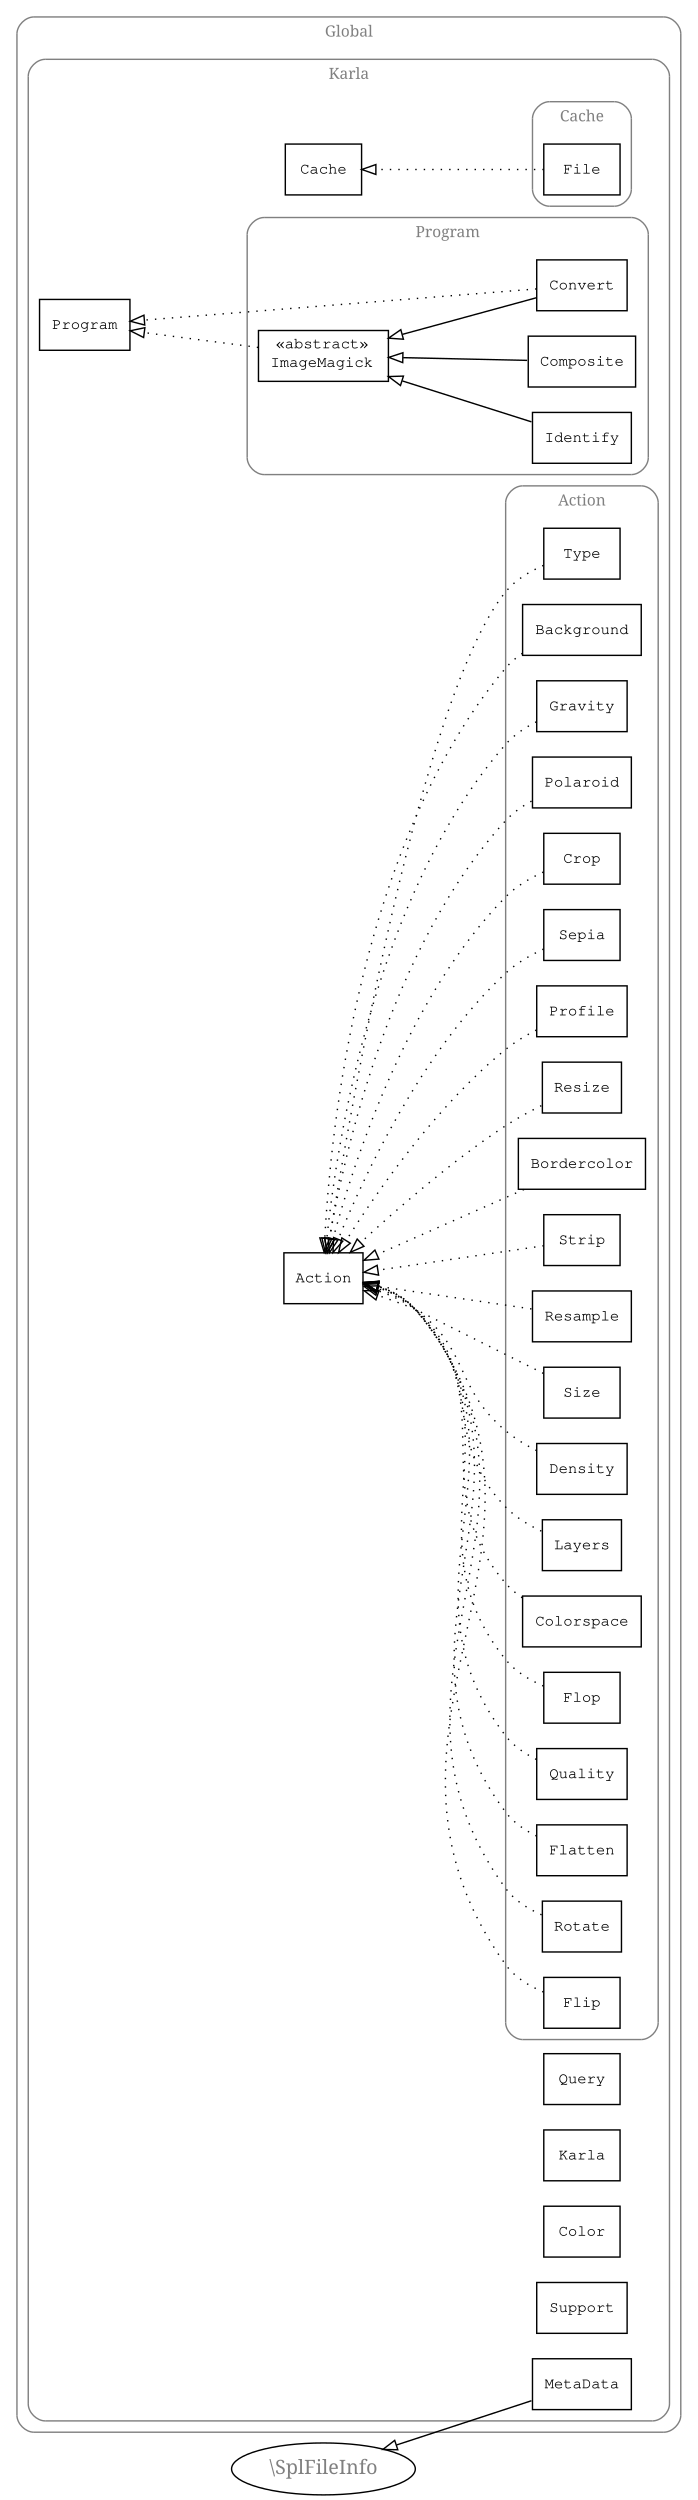
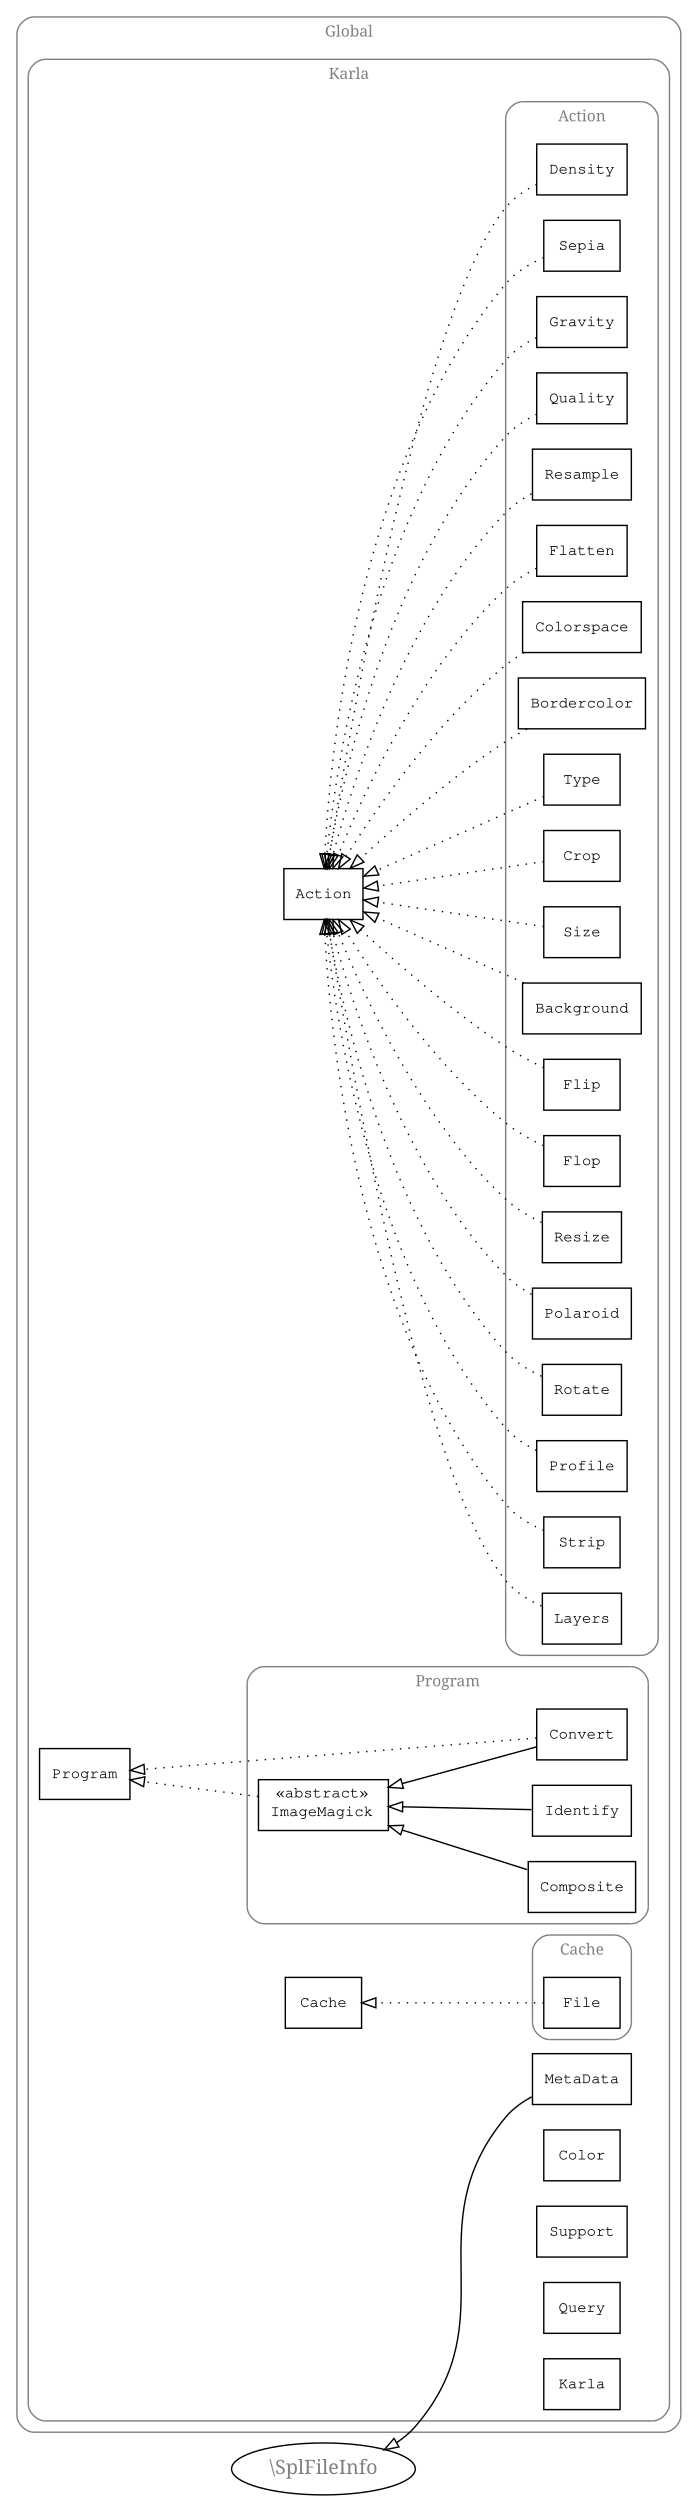
<svg xmlns="http://www.w3.org/2000/svg" width="494pt" height="1770pt" viewBox="0.00 0.00 494.00 1770.00">
  <g id="graph1" class="graph" transform="scale(1 1) rotate(0) translate(4 1766)">
    <polygon fill="white" stroke="white" points="-4,5 -4,-1766 491,-1766 491,5 -4,5" />
    <g id="graph2" class="cluster">
      <polyline fill="none" stroke="gray" points="20,-44 466,-44 " />
      <path fill="none" stroke="gray" d="M466,-44C472,-44 478,-50 478,-56" />
      <polyline fill="none" stroke="gray" points="478,-56 478,-1742 " />
      <path fill="none" stroke="gray" d="M478,-1742C478,-1748 472,-1754 466,-1754" />
      <polyline fill="none" stroke="gray" points="466,-1754 20,-1754 " />
      <path fill="none" stroke="gray" d="M20,-1754C14,-1754 8,-1748 8,-1742" />
      <polyline fill="none" stroke="gray" points="8,-1742 8,-56 " />
      <path fill="none" stroke="gray" d="M8,-56C8,-50 14,-44 20,-44" />
      <text text-anchor="middle" x="243" y="-1740.1" font-family="Times Roman,serif" font-size="11.00" fill="gray">Global</text>
    </g>
    <g id="graph3" class="cluster">
      <polyline fill="none" stroke="gray" points="28,-52 458,-52 " />
      <path fill="none" stroke="gray" d="M458,-52C464,-52 470,-58 470,-64" />
      <polyline fill="none" stroke="gray" points="470,-64 470,-1712 " />
      <path fill="none" stroke="gray" d="M470,-1712C470,-1718 464,-1724 458,-1724" />
      <polyline fill="none" stroke="gray" points="458,-1724 28,-1724 " />
      <path fill="none" stroke="gray" d="M28,-1724C22,-1724 16,-1718 16,-1712" />
      <polyline fill="none" stroke="gray" points="16,-1712 16,-64 " />
      <path fill="none" stroke="gray" d="M16,-64C16,-58 22,-52 28,-52" />
      <text text-anchor="middle" x="243" y="-1710.1" font-family="Times Roman,serif" font-size="11.00" fill="gray">Karla</text>
    </g>
    <g id="graph4" class="cluster">
-       <polyline fill="none" stroke="gray" points="385,-1620 431,-1620 " />
-       <path fill="none" stroke="gray" d="M431,-1620C437,-1620 443,-1626 443,-1632" />
-       <polyline fill="none" stroke="gray" points="443,-1632 443,-1682 " />
-       <path fill="none" stroke="gray" d="M443,-1682C443,-1688 437,-1694 431,-1694" />
-       <polyline fill="none" stroke="gray" points="431,-1694 385,-1694 " />
-       <path fill="none" stroke="gray" d="M385,-1694C379,-1694 373,-1688 373,-1682" />
-       <polyline fill="none" stroke="gray" points="373,-1682 373,-1632 " />
-       <path fill="none" stroke="gray" d="M373,-1632C373,-1626 379,-1620 385,-1620" />
-       <text text-anchor="middle" x="408" y="-1680.1" font-family="Times Roman,serif" font-size="11.00" fill="gray">Cache</text>
+       <polyline fill="none" stroke="gray" points="366,-594 450,-594 " />
+       <path fill="none" stroke="gray" d="M450,-594C456,-594 462,-600 462,-606" />
+       <polyline fill="none" stroke="gray" points="462,-606 462,-1682 " />
+       <path fill="none" stroke="gray" d="M462,-1682C462,-1688 456,-1694 450,-1694" />
+       <polyline fill="none" stroke="gray" points="450,-1694 366,-1694 " />
+       <path fill="none" stroke="gray" d="M366,-1694C360,-1694 354,-1688 354,-1682" />
+       <polyline fill="none" stroke="gray" points="354,-1682 354,-606 " />
+       <path fill="none" stroke="gray" d="M354,-606C354,-600 360,-594 366,-594" />
+       <text text-anchor="middle" x="408" y="-1680.1" font-family="Times Roman,serif" font-size="11.00" fill="gray">Action</text>
    </g>
    <g id="graph5" class="cluster">
-       <polyline fill="none" stroke="gray" points="183,-1430 443,-1430 " />
-       <path fill="none" stroke="gray" d="M443,-1430C449,-1430 455,-1436 455,-1442" />
-       <polyline fill="none" stroke="gray" points="455,-1442 455,-1600 " />
-       <path fill="none" stroke="gray" d="M455,-1600C455,-1606 449,-1612 443,-1612" />
-       <polyline fill="none" stroke="gray" points="443,-1612 183,-1612 " />
-       <path fill="none" stroke="gray" d="M183,-1612C177,-1612 171,-1606 171,-1600" />
-       <polyline fill="none" stroke="gray" points="171,-1600 171,-1442 " />
-       <path fill="none" stroke="gray" d="M171,-1442C171,-1436 177,-1430 183,-1430" />
-       <text text-anchor="middle" x="313" y="-1598.1" font-family="Times Roman,serif" font-size="11.00" fill="gray">Program</text>
+       <polyline fill="none" stroke="gray" points="183,-404 443,-404 " />
+       <path fill="none" stroke="gray" d="M443,-404C449,-404 455,-410 455,-416" />
+       <polyline fill="none" stroke="gray" points="455,-416 455,-574 " />
+       <path fill="none" stroke="gray" d="M455,-574C455,-580 449,-586 443,-586" />
+       <polyline fill="none" stroke="gray" points="443,-586 183,-586 " />
+       <path fill="none" stroke="gray" d="M183,-586C177,-586 171,-580 171,-574" />
+       <polyline fill="none" stroke="gray" points="171,-574 171,-416 " />
+       <path fill="none" stroke="gray" d="M171,-416C171,-410 177,-404 183,-404" />
+       <text text-anchor="middle" x="313" y="-572.1" font-family="Times Roman,serif" font-size="11.00" fill="gray">Program</text>
    </g>
    <g id="graph6" class="cluster">
-       <polyline fill="none" stroke="gray" points="366,-322 450,-322 " />
-       <path fill="none" stroke="gray" d="M450,-322C456,-322 462,-328 462,-334" />
-       <polyline fill="none" stroke="gray" points="462,-334 462,-1410 " />
-       <path fill="none" stroke="gray" d="M462,-1410C462,-1416 456,-1422 450,-1422" />
-       <polyline fill="none" stroke="gray" points="450,-1422 366,-1422 " />
-       <path fill="none" stroke="gray" d="M366,-1422C360,-1422 354,-1416 354,-1410" />
-       <polyline fill="none" stroke="gray" points="354,-1410 354,-334 " />
-       <path fill="none" stroke="gray" d="M354,-334C354,-328 360,-322 366,-322" />
-       <text text-anchor="middle" x="408" y="-1408.1" font-family="Times Roman,serif" font-size="11.00" fill="gray">Action</text>
+       <polyline fill="none" stroke="gray" points="385,-322 431,-322 " />
+       <path fill="none" stroke="gray" d="M431,-322C437,-322 443,-328 443,-334" />
+       <polyline fill="none" stroke="gray" points="443,-334 443,-384 " />
+       <path fill="none" stroke="gray" d="M443,-384C443,-390 437,-396 431,-396" />
+       <polyline fill="none" stroke="gray" points="431,-396 385,-396 " />
+       <path fill="none" stroke="gray" d="M385,-396C379,-396 373,-390 373,-384" />
+       <polyline fill="none" stroke="gray" points="373,-384 373,-334 " />
+       <path fill="none" stroke="gray" d="M373,-334C373,-328 379,-322 385,-322" />
+       <text text-anchor="middle" x="408" y="-382.1" font-family="Times Roman,serif" font-size="11.00" fill="gray">Cache</text>
    </g>
    <g id="node4" class="node">
-       <polygon fill="none" stroke="black" points="435,-1664 381,-1664 381,-1628 435,-1628 435,-1664" />
-       <text text-anchor="middle" x="408" y="-1643.1" font-family="Courier,monospace" font-size="11.00">File</text>
+       <polygon fill="none" stroke="black" points="440,-1664 376,-1664 376,-1628 440,-1628 440,-1664" />
+       <text text-anchor="middle" x="408" y="-1643.1" font-family="Courier,monospace" font-size="11.00">Density</text>
+     </g>
+     <g id="node37" class="node">
+       <polygon fill="none" stroke="black" points="253,-1151 197,-1151 197,-1115 253,-1115 253,-1151" />
+       <text text-anchor="middle" x="225" y="-1130.1" font-family="Courier,monospace" font-size="11.00">Action</text>
+     </g>
+     <g id="edge9" class="edge">
+       <path fill="none" stroke="black" stroke-dasharray="1,5" d="M375.998,-1635.48C367.838,-1631.46 359.757,-1626.07 354,-1619 294.821,-1546.31 244.153,-1253.58 229.36,-1161.13" />
+       <polygon fill="none" stroke="black" points="232.795,-1160.45 227.773,-1151.12 225.881,-1161.54 232.795,-1160.45" />
+     </g>
+     <g id="node5" class="node">
+       <polygon fill="none" stroke="black" points="435,-1610 381,-1610 381,-1574 435,-1574 435,-1610" />
+       <text text-anchor="middle" x="408" y="-1589.1" font-family="Courier,monospace" font-size="11.00">Sepia</text>
+     </g>
+     <g id="edge11" class="edge">
+       <path fill="none" stroke="black" stroke-dasharray="1,5" d="M380.911,-1583.58C371.238,-1579.37 361.011,-1573.35 354,-1565 250.113,-1441.33 229.889,-1236.34 225.952,-1161.49" />
+       <polygon fill="none" stroke="black" points="229.444,-1161.24 225.481,-1151.41 222.452,-1161.57 229.444,-1161.24" />
+     </g>
+     <g id="node6" class="node">
+       <polygon fill="none" stroke="black" points="440,-1556 376,-1556 376,-1520 440,-1520 440,-1556" />
+       <text text-anchor="middle" x="408" y="-1535.1" font-family="Courier,monospace" font-size="11.00">Gravity</text>
+     </g>
+     <g id="edge13" class="edge">
+       <path fill="none" stroke="black" stroke-dasharray="1,5" d="M375.752,-1526.93C367.784,-1522.94 359.861,-1517.71 354,-1511 261.333,-1404.92 234.505,-1229.19 227.376,-1161.13" />
+       <polygon fill="none" stroke="black" points="230.858,-1160.77 226.394,-1151.16 223.891,-1161.46 230.858,-1160.77" />
+     </g>
+     <g id="node7" class="node">
+       <polygon fill="none" stroke="black" points="440,-1502 376,-1502 376,-1466 440,-1466 440,-1502" />
+       <text text-anchor="middle" x="408" y="-1481.1" font-family="Courier,monospace" font-size="11.00">Quality</text>
+     </g>
+     <g id="edge15" class="edge">
+       <path fill="none" stroke="black" stroke-dasharray="1,5" d="M375.974,-1472.74C368.005,-1468.74 360.027,-1463.56 354,-1457 272.663,-1368.46 239.892,-1222.33 229.283,-1161.23" />
+       <polygon fill="none" stroke="black" points="232.703,-1160.46 227.606,-1151.17 225.798,-1161.61 232.703,-1160.46" />
+     </g>
+     <g id="node8" class="node">
+       <polygon fill="none" stroke="black" points="443,-1448 373,-1448 373,-1412 443,-1412 443,-1448" />
+       <text text-anchor="middle" x="408" y="-1427.1" font-family="Courier,monospace" font-size="11.00">Resample</text>
+     </g>
+     <g id="edge17" class="edge">
+       <path fill="none" stroke="black" stroke-dasharray="1,5" d="M372.327,-1416.4C365.691,-1412.75 359.215,-1408.31 354,-1403 283.696,-1331.42 246.05,-1214.18 231.8,-1160.91" />
+       <polygon fill="none" stroke="black" points="235.163,-1159.94 229.259,-1151.14 228.389,-1161.7 235.163,-1159.94" />
+     </g>
+     <g id="node9" class="node">
+       <polygon fill="none" stroke="black" points="440,-1394 376,-1394 376,-1358 440,-1358 440,-1394" />
+       <text text-anchor="middle" x="408" y="-1373.1" font-family="Courier,monospace" font-size="11.00">Flatten</text>
+     </g>
+     <g id="edge19" class="edge">
+       <path fill="none" stroke="black" stroke-dasharray="1,5" d="M375.804,-1363.64C368.105,-1359.72 360.3,-1354.85 354,-1349 294.616,-1293.9 253.567,-1205.26 235.457,-1160.6" />
+       <polygon fill="none" stroke="black" points="238.689,-1159.26 231.743,-1151.26 232.184,-1161.84 238.689,-1159.26" />
+     </g>
+     <g id="node10" class="node">
+       <polygon fill="none" stroke="black" points="450,-1340 366,-1340 366,-1304 450,-1304 450,-1340" />
+       <text text-anchor="middle" x="408" y="-1319.1" font-family="Courier,monospace" font-size="11.00">Colorspace</text>
+     </g>
+     <g id="edge21" class="edge">
+       <path fill="none" stroke="black" stroke-dasharray="1,5" d="M367.005,-1303.93C362.432,-1301.22 357.99,-1298.23 354,-1295 305.28,-1255.52 263.068,-1194.64 241.11,-1159.85" />
+       <polygon fill="none" stroke="black" points="243.972,-1157.82 235.719,-1151.18 238.028,-1161.52 243.972,-1157.82" />
+     </g>
+     <g id="node11" class="node">
+       <polygon fill="none" stroke="black" points="453,-1286 363,-1286 363,-1250 453,-1250 453,-1286" />
+       <text text-anchor="middle" x="408" y="-1265.1" font-family="Courier,monospace" font-size="11.00">Bordercolor</text>
+     </g>
+     <g id="edge23" class="edge">
+       <path fill="none" stroke="black" stroke-dasharray="1,5" d="M369.036,-1249.89C363.873,-1247.1 358.733,-1244.1 354,-1241 315.925,-1216.04 276.391,-1181.43 251.291,-1158.18" />
+       <polygon fill="none" stroke="black" points="253.679,-1155.62 243.982,-1151.36 248.9,-1160.74 253.679,-1155.62" />
+     </g>
+     <g id="node12" class="node">
+       <polygon fill="none" stroke="black" points="435,-1232 381,-1232 381,-1196 435,-1196 435,-1232" />
+       <text text-anchor="middle" x="408" y="-1211.1" font-family="Courier,monospace" font-size="11.00">Type</text>
+     </g>
+     <g id="edge25" class="edge">
+       <path fill="none" stroke="black" stroke-dasharray="1,5" d="M380.998,-1202.05C349.826,-1188.25 298.336,-1165.46 263.099,-1149.86" />
+       <polygon fill="none" stroke="black" points="264.183,-1146.52 253.622,-1145.67 261.35,-1152.92 264.183,-1146.52" />
+     </g>
+     <g id="node13" class="node">
+       <polygon fill="none" stroke="black" points="435,-1178 381,-1178 381,-1142 435,-1142 435,-1178" />
+       <text text-anchor="middle" x="408" y="-1157.1" font-family="Courier,monospace" font-size="11.00">Crop</text>
+     </g>
+     <g id="edge27" class="edge">
+       <path fill="none" stroke="black" stroke-dasharray="1,5" d="M380.998,-1156.02C349.96,-1151.44 298.775,-1143.88 263.552,-1138.69" />
+       <polygon fill="none" stroke="black" points="264.026,-1135.22 253.622,-1137.22 263.004,-1142.15 264.026,-1135.22" />
+     </g>
+     <g id="node14" class="node">
+       <polygon fill="none" stroke="black" points="435,-1124 381,-1124 381,-1088 435,-1088 435,-1124" />
+       <text text-anchor="middle" x="408" y="-1103.1" font-family="Courier,monospace" font-size="11.00">Size</text>
+     </g>
+     <g id="edge29" class="edge">
+       <path fill="none" stroke="black" stroke-dasharray="1,5" d="M380.998,-1109.98C349.96,-1114.56 298.775,-1122.12 263.552,-1127.31" />
+       <polygon fill="none" stroke="black" points="263.004,-1123.85 253.622,-1128.78 264.026,-1130.78 263.004,-1123.85" />
+     </g>
+     <g id="node15" class="node">
+       <polygon fill="none" stroke="black" points="450,-1070 366,-1070 366,-1034 450,-1034 450,-1070" />
+       <text text-anchor="middle" x="408" y="-1049.1" font-family="Courier,monospace" font-size="11.00">Background</text>
+     </g>
+     <g id="edge31" class="edge">
+       <path fill="none" stroke="black" stroke-dasharray="1,5" d="M366.931,-1070.18C335.837,-1083.94 293.444,-1102.71 263.101,-1116.14" />
+       <polygon fill="none" stroke="black" points="261.431,-1113.05 253.703,-1120.3 264.264,-1119.45 261.431,-1113.05" />
+     </g>
+     <g id="node16" class="node">
+       <polygon fill="none" stroke="black" points="435,-1016 381,-1016 381,-980 435,-980 435,-1016" />
+       <text text-anchor="middle" x="408" y="-995.1" font-family="Courier,monospace" font-size="11.00">Flip</text>
+     </g>
+     <g id="edge33" class="edge">
+       <path fill="none" stroke="black" stroke-dasharray="1,5" d="M380.947,-1009.99C372.112,-1014.31 362.415,-1019.48 354,-1025 315.925,-1049.96 276.391,-1084.57 251.291,-1107.82" />
+       <polygon fill="none" stroke="black" points="248.9,-1105.26 243.982,-1114.64 253.679,-1110.38 248.9,-1105.26" />
+     </g>
+     <g id="node17" class="node">
+       <polygon fill="none" stroke="black" points="435,-962 381,-962 381,-926 435,-926 435,-962" />
+       <text text-anchor="middle" x="408" y="-941.1" font-family="Courier,monospace" font-size="11.00">Flop</text>
+     </g>
+     <g id="edge35" class="edge">
+       <path fill="none" stroke="black" stroke-dasharray="1,5" d="M380.802,-954.769C371.765,-959.061 361.981,-964.533 354,-971 305.28,-1010.48 263.068,-1071.36 241.11,-1106.15" />
+       <polygon fill="none" stroke="black" points="238.028,-1104.48 235.719,-1114.82 243.972,-1108.18 238.028,-1104.48" />
+     </g>
+     <g id="node18" class="node">
+       <polygon fill="none" stroke="black" points="436,-908 380,-908 380,-872 436,-872 436,-908" />
+       <text text-anchor="middle" x="408" y="-887.1" font-family="Courier,monospace" font-size="11.00">Resize</text>
+     </g>
+     <g id="edge37" class="edge">
+       <path fill="none" stroke="black" stroke-dasharray="1,5" d="M379.451,-900.568C370.617,-904.763 361.299,-910.227 354,-917 294.616,-972.104 253.567,-1060.74 235.457,-1105.4" />
+       <polygon fill="none" stroke="black" points="232.184,-1104.16 231.743,-1114.74 238.689,-1106.74 232.184,-1104.16" />
+     </g>
+     <g id="node19" class="node">
+       <polygon fill="none" stroke="black" points="443,-854 373,-854 373,-818 443,-818 443,-854" />
+       <text text-anchor="middle" x="408" y="-833.1" font-family="Courier,monospace" font-size="11.00">Polaroid</text>
+     </g>
+     <g id="edge39" class="edge">
+       <path fill="none" stroke="black" stroke-dasharray="1,5" d="M372.327,-849.604C365.691,-853.25 359.215,-857.691 354,-863 283.696,-934.577 246.05,-1051.82 231.8,-1105.09" />
+       <polygon fill="none" stroke="black" points="228.389,-1104.3 229.259,-1114.86 235.163,-1106.06 228.389,-1104.3" />
+     </g>
+     <g id="node20" class="node">
+       <polygon fill="none" stroke="black" points="436,-800 380,-800 380,-764 436,-764 436,-800" />
+       <text text-anchor="middle" x="408" y="-779.1" font-family="Courier,monospace" font-size="11.00">Rotate</text>
+     </g>
+     <g id="edge41" class="edge">
+       <path fill="none" stroke="black" stroke-dasharray="1,5" d="M379.343,-791.644C370.297,-795.823 360.878,-801.513 354,-809 272.663,-897.538 239.892,-1043.67 229.283,-1104.77" />
+       <polygon fill="none" stroke="black" points="225.798,-1104.39 227.606,-1114.83 232.703,-1105.54 225.798,-1104.39" />
+     </g>
+     <g id="node21" class="node">
+       <polygon fill="none" stroke="black" points="440,-746 376,-746 376,-710 440,-710 440,-746" />
+       <text text-anchor="middle" x="408" y="-725.1" font-family="Courier,monospace" font-size="11.00">Profile</text>
+     </g>
+     <g id="edge43" class="edge">
+       <path fill="none" stroke="black" stroke-dasharray="1,5" d="M375.752,-739.066C367.784,-743.06 359.861,-748.29 354,-755 261.333,-861.08 234.505,-1036.81 227.376,-1104.87" />
+       <polygon fill="none" stroke="black" points="223.891,-1104.54 226.394,-1114.84 230.858,-1105.23 223.891,-1104.54" />
+     </g>
+     <g id="node22" class="node">
+       <polygon fill="none" stroke="black" points="435,-692 381,-692 381,-656 435,-656 435,-692" />
+       <text text-anchor="middle" x="408" y="-671.1" font-family="Courier,monospace" font-size="11.00">Strip</text>
+     </g>
+     <g id="edge45" class="edge">
+       <path fill="none" stroke="black" stroke-dasharray="1,5" d="M380.911,-682.425C371.238,-686.632 361.011,-692.653 354,-701 250.113,-824.673 229.889,-1029.66 225.952,-1104.51" />
+       <polygon fill="none" stroke="black" points="222.452,-1104.43 225.481,-1114.59 229.444,-1104.76 222.452,-1104.43" />
+     </g>
+     <g id="node23" class="node">
+       <polygon fill="none" stroke="black" points="436,-638 380,-638 380,-602 436,-602 436,-638" />
+       <text text-anchor="middle" x="408" y="-617.1" font-family="Courier,monospace" font-size="11.00">Layers</text>
+     </g>
+     <g id="edge47" class="edge">
+       <path fill="none" stroke="black" stroke-dasharray="1,5" d="M379.373,-628.93C370.111,-633.092 360.551,-638.953 354,-647 294.821,-719.69 244.153,-1012.42 229.36,-1104.87" />
+       <polygon fill="none" stroke="black" points="225.881,-1104.46 227.773,-1114.88 232.795,-1105.55 225.881,-1104.46" />
+     </g>
+     <g id="node25" class="node">
+       <polygon fill="none" stroke="black" points="443,-502 373,-502 373,-466 443,-466 443,-502" />
+       <text text-anchor="middle" x="408" y="-481.1" font-family="Courier,monospace" font-size="11.00">Identify</text>
+     </g>
+     <g id="node28" class="node">
+       <polygon fill="none" stroke="black" points="271,-506 179,-506 179,-470 271,-470 271,-506" />
+       <text text-anchor="start" x="191" y="-493.433" font-family="Courier,monospace" font-size="11.00">«abstract»</text>
+       <text text-anchor="start" x="187.5" y="-480.233" font-family="Courier,monospace" font-size="11.00">ImageMagick</text>
+     </g>
+     <g id="edge49" class="edge">
+       <path fill="none" stroke="black" d="M372.281,-484.781C346.415,-485.346 310.93,-486.122 281.273,-486.77" />
+       <polygon fill="none" stroke="black" points="280.972,-483.276 271.051,-486.993 281.125,-490.274 280.972,-483.276" />
+     </g>
+     <g id="node26" class="node">
+       <polygon fill="none" stroke="black" points="446,-448 370,-448 370,-412 446,-412 446,-448" />
+       <text text-anchor="middle" x="408" y="-427.1" font-family="Courier,monospace" font-size="11.00">Composite</text>
+     </g>
+     <g id="edge51" class="edge">
+       <path fill="none" stroke="black" d="M369.19,-442.3C343.569,-450.421 309.585,-461.191 281.046,-470.237" />
+       <polygon fill="none" stroke="black" points="279.676,-466.999 271.201,-473.357 281.791,-473.672 279.676,-466.999" />
+     </g>
+     <g id="node27" class="node">
+       <polygon fill="none" stroke="black" points="440,-556 376,-556 376,-520 440,-520 440,-556" />
+       <text text-anchor="middle" x="408" y="-535.1" font-family="Courier,monospace" font-size="11.00">Convert</text>
+     </g>
+     <g id="edge53" class="edge">
+       <path fill="none" stroke="black" d="M375.705,-529.176C349.502,-522.017 311.948,-511.756 280.884,-503.269" />
+       <polygon fill="none" stroke="black" points="281.617,-499.841 271.048,-500.582 279.772,-506.594 281.617,-499.841" />
    </g>
    <g id="node38" class="node">
-       <polygon fill="none" stroke="black" points="252,-1664 198,-1664 198,-1628 252,-1628 252,-1664" />
-       <text text-anchor="middle" x="225" y="-1643.1" font-family="Courier,monospace" font-size="11.00">Cache</text>
-     </g>
-     <g id="edge7" class="edge">
-       <path fill="none" stroke="black" stroke-dasharray="1,5" d="M380.998,-1646C349.642,-1646 297.727,-1646 262.477,-1646" />
-       <polygon fill="none" stroke="black" points="262.113,-1642.5 252.113,-1646 262.113,-1649.5 262.113,-1642.5" />
-     </g>
-     <g id="node6" class="node">
-       <polygon fill="none" stroke="black" points="446,-1528 370,-1528 370,-1492 446,-1492 446,-1528" />
-       <text text-anchor="middle" x="408" y="-1507.1" font-family="Courier,monospace" font-size="11.00">Composite</text>
-     </g>
-     <g id="node9" class="node">
-       <polygon fill="none" stroke="black" points="271,-1532 179,-1532 179,-1496 271,-1496 271,-1532" />
-       <text text-anchor="start" x="191" y="-1519.43" font-family="Courier,monospace" font-size="11.00">«abstract»</text>
-       <text text-anchor="start" x="187.5" y="-1506.23" font-family="Courier,monospace" font-size="11.00">ImageMagick</text>
-     </g>
-     <g id="edge9" class="edge">
-       <path fill="none" stroke="black" d="M369.19,-1510.85C343.681,-1511.41 309.882,-1512.14 281.42,-1512.77" />
-       <polygon fill="none" stroke="black" points="281.122,-1509.27 271.201,-1512.99 281.275,-1516.27 281.122,-1509.27" />
-     </g>
-     <g id="node7" class="node">
-       <polygon fill="none" stroke="black" points="440,-1582 376,-1582 376,-1546 440,-1546 440,-1582" />
-       <text text-anchor="middle" x="408" y="-1561.1" font-family="Courier,monospace" font-size="11.00">Convert</text>
-     </g>
-     <g id="edge11" class="edge">
-       <path fill="none" stroke="black" d="M375.705,-1555.18C349.502,-1548.02 311.948,-1537.76 280.884,-1529.27" />
-       <polygon fill="none" stroke="black" points="281.617,-1525.84 271.048,-1526.58 279.772,-1532.59 281.617,-1525.84" />
-     </g>
-     <g id="node36" class="node">
-       <polygon fill="none" stroke="black" points="88,-1554 24,-1554 24,-1518 88,-1518 88,-1554" />
-       <text text-anchor="middle" x="56" y="-1533.1" font-family="Courier,monospace" font-size="11.00">Program</text>
-     </g>
-     <g id="edge13" class="edge">
-       <path fill="none" stroke="black" stroke-dasharray="1,5" d="M375.829,-1561.44C312.014,-1556.36 169.436,-1545.02 98.198,-1539.36" />
-       <polygon fill="none" stroke="black" points="98.469,-1535.87 88.223,-1538.56 97.914,-1542.85 98.469,-1535.87" />
-     </g>
-     <g id="node8" class="node">
-       <polygon fill="none" stroke="black" points="443,-1474 373,-1474 373,-1438 443,-1438 443,-1474" />
-       <text text-anchor="middle" x="408" y="-1453.1" font-family="Courier,monospace" font-size="11.00">Identify</text>
-     </g>
-     <g id="edge15" class="edge">
-       <path fill="none" stroke="black" d="M372.281,-1467.32C346.302,-1475.55 310.62,-1486.86 280.885,-1496.29" />
-       <polygon fill="none" stroke="black" points="279.526,-1493.05 271.051,-1499.4 281.641,-1499.72 279.526,-1493.05" />
-     </g>
-     <g id="edge17" class="edge">
-       <path fill="none" stroke="black" stroke-dasharray="1,5" d="M178.82,-1520.01C153.679,-1523.28 122.796,-1527.3 98.288,-1530.5" />
-       <polygon fill="none" stroke="black" points="97.675,-1527.05 88.21,-1531.81 98.579,-1533.99 97.675,-1527.05" />
-     </g>
-     <g id="node11" class="node">
-       <polygon fill="none" stroke="black" points="435,-1392 381,-1392 381,-1356 435,-1356 435,-1392" />
-       <text text-anchor="middle" x="408" y="-1371.1" font-family="Courier,monospace" font-size="11.00">Type</text>
-     </g>
-     <g id="node37" class="node">
-       <polygon fill="none" stroke="black" points="253,-879 197,-879 197,-843 253,-843 253,-879" />
-       <text text-anchor="middle" x="225" y="-858.1" font-family="Courier,monospace" font-size="11.00">Action</text>
-     </g>
-     <g id="edge21" class="edge">
-       <path fill="none" stroke="black" stroke-dasharray="1,5" d="M380.774,-1365.69C371.085,-1361.49 360.882,-1355.45 354,-1347 294.821,-1274.31 244.153,-981.584 229.36,-889.13" />
-       <polygon fill="none" stroke="black" points="232.795,-888.445 227.773,-879.116 225.881,-889.541 232.795,-888.445" />
-     </g>
-     <g id="node12" class="node">
-       <polygon fill="none" stroke="black" points="450,-1338 366,-1338 366,-1302 450,-1302 450,-1338" />
-       <text text-anchor="middle" x="408" y="-1317.1" font-family="Courier,monospace" font-size="11.00">Background</text>
-     </g>
-     <g id="edge23" class="edge">
-       <path fill="none" stroke="black" stroke-dasharray="1,5" d="M365.923,-1303.48C361.485,-1300.49 357.371,-1297.01 354,-1293 250.113,-1169.33 229.889,-964.345 225.952,-889.488" />
-       <polygon fill="none" stroke="black" points="229.444,-889.239 225.481,-879.413 222.452,-889.566 229.444,-889.239" />
-     </g>
-     <g id="node13" class="node">
-       <polygon fill="none" stroke="black" points="440,-1284 376,-1284 376,-1248 440,-1248 440,-1284" />
-       <text text-anchor="middle" x="408" y="-1263.1" font-family="Courier,monospace" font-size="11.00">Gravity</text>
-     </g>
-     <g id="edge25" class="edge">
-       <path fill="none" stroke="black" stroke-dasharray="1,5" d="M375.752,-1254.93C367.784,-1250.94 359.861,-1245.71 354,-1239 261.333,-1132.92 234.505,-957.189 227.376,-889.132" />
-       <polygon fill="none" stroke="black" points="230.858,-888.769 226.394,-879.161 223.891,-889.456 230.858,-888.769" />
-     </g>
-     <g id="node14" class="node">
-       <polygon fill="none" stroke="black" points="443,-1230 373,-1230 373,-1194 443,-1194 443,-1230" />
-       <text text-anchor="middle" x="408" y="-1209.1" font-family="Courier,monospace" font-size="11.00">Polaroid</text>
-     </g>
-     <g id="edge27" class="edge">
-       <path fill="none" stroke="black" stroke-dasharray="1,5" d="M372.324,-1198.82C365.611,-1195.12 359.106,-1190.56 354,-1185 272.663,-1096.46 239.892,-950.33 229.283,-889.228" />
-       <polygon fill="none" stroke="black" points="232.703,-888.46 227.606,-879.172 225.798,-889.612 232.703,-888.46" />
-     </g>
-     <g id="node15" class="node">
-       <polygon fill="none" stroke="black" points="435,-1176 381,-1176 381,-1140 435,-1140 435,-1176" />
-       <text text-anchor="middle" x="408" y="-1155.1" font-family="Courier,monospace" font-size="11.00">Crop</text>
-     </g>
-     <g id="edge29" class="edge">
-       <path fill="none" stroke="black" stroke-dasharray="1,5" d="M380.742,-1148.6C371.388,-1144.35 361.418,-1138.55 354,-1131 283.696,-1059.42 246.05,-942.181 231.8,-888.908" />
-       <polygon fill="none" stroke="black" points="235.163,-887.935 229.259,-879.138 228.389,-889.697 235.163,-887.935" />
-     </g>
-     <g id="node16" class="node">
-       <polygon fill="none" stroke="black" points="435,-1122 381,-1122 381,-1086 435,-1086 435,-1122" />
-       <text text-anchor="middle" x="408" y="-1101.1" font-family="Courier,monospace" font-size="11.00">Sepia</text>
-     </g>
-     <g id="edge31" class="edge">
-       <path fill="none" stroke="black" stroke-dasharray="1,5" d="M380.841,-1094.08C371.604,-1089.81 361.683,-1084.13 354,-1077 294.616,-1021.9 253.567,-933.259 235.457,-888.602" />
-       <polygon fill="none" stroke="black" points="238.689,-887.259 231.743,-879.258 232.184,-889.844 238.689,-887.259" />
-     </g>
-     <g id="node17" class="node">
-       <polygon fill="none" stroke="black" points="440,-1068 376,-1068 376,-1032 440,-1032 440,-1068" />
-       <text text-anchor="middle" x="408" y="-1047.1" font-family="Courier,monospace" font-size="11.00">Profile</text>
-     </g>
-     <g id="edge33" class="edge">
-       <path fill="none" stroke="black" stroke-dasharray="1,5" d="M375.762,-1036.75C368.232,-1032.9 360.515,-1028.28 354,-1023 305.28,-983.523 263.068,-922.641 241.11,-887.845" />
-       <polygon fill="none" stroke="black" points="243.972,-885.819 235.719,-879.176 238.028,-889.516 243.972,-885.819" />
-     </g>
-     <g id="node18" class="node">
-       <polygon fill="none" stroke="black" points="436,-1014 380,-1014 380,-978 436,-978 436,-1014" />
-       <text text-anchor="middle" x="408" y="-993.1" font-family="Courier,monospace" font-size="11.00">Resize</text>
-     </g>
-     <g id="edge35" class="edge">
-       <path fill="none" stroke="black" stroke-dasharray="1,5" d="M379.281,-983.189C370.905,-979.045 361.889,-974.172 354,-969 315.925,-944.036 276.391,-909.433 251.291,-886.183" />
-       <polygon fill="none" stroke="black" points="253.679,-883.624 243.982,-879.356 248.9,-888.74 253.679,-883.624" />
-     </g>
-     <g id="node19" class="node">
-       <polygon fill="none" stroke="black" points="453,-960 363,-960 363,-924 453,-924 453,-960" />
-       <text text-anchor="middle" x="408" y="-939.1" font-family="Courier,monospace" font-size="11.00">Bordercolor</text>
-     </g>
-     <g id="edge37" class="edge">
-       <path fill="none" stroke="black" stroke-dasharray="1,5" d="M366.931,-923.822C335.837,-910.059 293.444,-891.295 263.101,-877.865" />
-       <polygon fill="none" stroke="black" points="264.264,-874.552 253.703,-873.705 261.431,-880.953 264.264,-874.552" />
-     </g>
-     <g id="node20" class="node">
-       <polygon fill="none" stroke="black" points="435,-906 381,-906 381,-870 435,-870 435,-906" />
-       <text text-anchor="middle" x="408" y="-885.1" font-family="Courier,monospace" font-size="11.00">Strip</text>
-     </g>
-     <g id="edge39" class="edge">
-       <path fill="none" stroke="black" stroke-dasharray="1,5" d="M380.998,-884.016C349.96,-879.437 298.775,-871.885 263.552,-866.688" />
-       <polygon fill="none" stroke="black" points="264.026,-863.22 253.622,-865.223 263.004,-870.145 264.026,-863.22" />
-     </g>
-     <g id="node21" class="node">
-       <polygon fill="none" stroke="black" points="443,-852 373,-852 373,-816 443,-816 443,-852" />
-       <text text-anchor="middle" x="408" y="-831.1" font-family="Courier,monospace" font-size="11.00">Resample</text>
-     </g>
-     <g id="edge41" class="edge">
-       <path fill="none" stroke="black" stroke-dasharray="1,5" d="M372.281,-839.27C341.026,-843.881 295.73,-850.564 263.638,-855.299" />
-       <polygon fill="none" stroke="black" points="263.099,-851.841 253.717,-856.763 264.121,-858.766 263.099,-851.841" />
-     </g>
-     <g id="node22" class="node">
-       <polygon fill="none" stroke="black" points="435,-798 381,-798 381,-762 435,-762 435,-798" />
-       <text text-anchor="middle" x="408" y="-777.1" font-family="Courier,monospace" font-size="11.00">Size</text>
-     </g>
-     <g id="edge43" class="edge">
-       <path fill="none" stroke="black" stroke-dasharray="1,5" d="M380.717,-793.649C345.955,-811.038 290.291,-838.879 290,-839 281.531,-842.531 272.275,-845.928 263.472,-848.953" />
-       <polygon fill="none" stroke="black" points="262.161,-845.701 253.791,-852.197 264.385,-852.338 262.161,-845.701" />
-     </g>
-     <g id="node23" class="node">
-       <polygon fill="none" stroke="black" points="440,-744 376,-744 376,-708 440,-708 440,-744" />
-       <text text-anchor="middle" x="408" y="-723.1" font-family="Courier,monospace" font-size="11.00">Density</text>
-     </g>
-     <g id="edge45" class="edge">
-       <path fill="none" stroke="black" stroke-dasharray="1,5" d="M375.921,-738.958C368.304,-742.843 360.508,-747.548 354,-753 317.478,-783.596 328.535,-810.981 290,-839 282.145,-844.711 272.703,-849.016 263.479,-852.231" />
-       <polygon fill="none" stroke="black" points="262.142,-848.981 253.643,-855.306 264.231,-855.663 262.142,-848.981" />
-     </g>
-     <g id="node24" class="node">
-       <polygon fill="none" stroke="black" points="436,-690 380,-690 380,-654 436,-654 436,-690" />
-       <text text-anchor="middle" x="408" y="-669.1" font-family="Courier,monospace" font-size="11.00">Layers</text>
-     </g>
-     <g id="edge47" class="edge">
-       <path fill="none" stroke="black" stroke-dasharray="1,5" d="M379.277,-681.975C370.331,-686.156 360.99,-691.762 354,-699 306.474,-748.213 340.79,-793.163 290,-839 282.517,-845.753 272.88,-850.446 263.33,-853.702" />
-       <polygon fill="none" stroke="black" points="262.105,-850.414 253.504,-856.602 264.086,-857.128 262.105,-850.414" />
-     </g>
-     <g id="node25" class="node">
-       <polygon fill="none" stroke="black" points="450,-636 366,-636 366,-600 450,-600 450,-636" />
-       <text text-anchor="middle" x="408" y="-615.1" font-family="Courier,monospace" font-size="11.00">Colorspace</text>
-     </g>
-     <g id="edge49" class="edge">
-       <path fill="none" stroke="black" stroke-dasharray="1,5" d="M365.766,-634.79C361.411,-637.728 357.359,-641.115 354,-645 294.619,-713.682 353.953,-774.553 290,-839 282.762,-846.294 273.023,-851.17 263.29,-854.43" />
-       <polygon fill="none" stroke="black" points="262.307,-851.071 253.652,-857.181 264.228,-857.802 262.307,-851.071" />
-     </g>
-     <g id="node26" class="node">
-       <polygon fill="none" stroke="black" points="435,-582 381,-582 381,-546 435,-546 435,-582" />
-       <text text-anchor="middle" x="408" y="-561.1" font-family="Courier,monospace" font-size="11.00">Flop</text>
-     </g>
-     <g id="edge51" class="edge">
-       <path fill="none" stroke="black" stroke-dasharray="1,5" d="M380.743,-572.287C371.05,-576.477 360.853,-582.523 354,-591 282.436,-679.524 367.468,-755.593 290,-839 282.946,-846.594 273.18,-851.568 263.359,-854.825" />
-       <polygon fill="none" stroke="black" points="262.31,-851.484 253.619,-857.543 264.192,-858.226 262.31,-851.484" />
-     </g>
-     <g id="node27" class="node">
-       <polygon fill="none" stroke="black" points="440,-528 376,-528 376,-492 440,-492 440,-528" />
-       <text text-anchor="middle" x="408" y="-507.1" font-family="Courier,monospace" font-size="11.00">Quality</text>
-     </g>
-     <g id="edge53" class="edge">
-       <path fill="none" stroke="black" stroke-dasharray="1,5" d="M375.762,-520.331C367.599,-524.355 359.576,-529.785 354,-537 270.097,-645.558 381.152,-736.452 290,-839 283.114,-846.747 273.401,-851.769 263.578,-855.024" />
-       <polygon fill="none" stroke="black" points="262.523,-851.684 253.819,-857.725 264.391,-858.431 262.523,-851.684" />
-     </g>
-     <g id="node28" class="node">
-       <polygon fill="none" stroke="black" points="440,-474 376,-474 376,-438 440,-438 440,-474" />
-       <text text-anchor="middle" x="408" y="-453.1" font-family="Courier,monospace" font-size="11.00">Flatten</text>
+       <polygon fill="none" stroke="black" points="88,-528 24,-528 24,-492 88,-492 88,-528" />
+       <text text-anchor="middle" x="56" y="-507.1" font-family="Courier,monospace" font-size="11.00">Program</text>
    </g>
    <g id="edge55" class="edge">
-       <path fill="none" stroke="black" stroke-dasharray="1,5" d="M375.897,-466.081C367.635,-470.117 359.527,-475.616 354,-483 257.672,-611.702 394.929,-717.208 290,-839 283.176,-846.92 273.394,-851.996 263.482,-855.246" />
-       <polygon fill="none" stroke="black" points="262.363,-851.923 253.632,-857.925 264.201,-858.677 262.363,-851.923" />
-     </g>
-     <g id="node29" class="node">
-       <polygon fill="none" stroke="black" points="436,-420 380,-420 380,-384 436,-384 436,-420" />
-       <text text-anchor="middle" x="408" y="-399.1" font-family="Courier,monospace" font-size="11.00">Rotate</text>
+       <path fill="none" stroke="black" stroke-dasharray="1,5" d="M375.829,-535.441C312.014,-530.365 169.436,-519.023 98.198,-513.357" />
+       <polygon fill="none" stroke="black" points="98.469,-509.867 88.223,-512.563 97.914,-516.845 98.469,-509.867" />
    </g>
    <g id="edge57" class="edge">
-       <path fill="none" stroke="black" stroke-dasharray="1,5" d="M379.452,-410.307C369.968,-414.446 360.245,-420.452 354,-429 245.196,-577.915 408.762,-697.899 290,-839 283.268,-846.998 273.514,-852.098 263.601,-855.347" />
-       <polygon fill="none" stroke="black" points="262.478,-852.025 253.74,-858.017 264.308,-858.781 262.478,-852.025" />
+       <path fill="none" stroke="black" stroke-dasharray="1,5" d="M178.82,-494.012C153.679,-497.284 122.796,-501.305 98.288,-504.495" />
+       <polygon fill="none" stroke="black" points="97.675,-501.045 88.21,-505.807 98.579,-507.987 97.675,-501.045" />
    </g>
    <g id="node30" class="node">
      <polygon fill="none" stroke="black" points="435,-366 381,-366 381,-330 435,-330 435,-366" />
-       <text text-anchor="middle" x="408" y="-345.1" font-family="Courier,monospace" font-size="11.00">Flip</text>
+       <text text-anchor="middle" x="408" y="-345.1" font-family="Courier,monospace" font-size="11.00">File</text>
+     </g>
+     <g id="node36" class="node">
+       <polygon fill="none" stroke="black" points="252,-366 198,-366 198,-330 252,-330 252,-366" />
+       <text text-anchor="middle" x="225" y="-345.1" font-family="Courier,monospace" font-size="11.00">Cache</text>
    </g>
    <g id="edge59" class="edge">
-       <path fill="none" stroke="black" stroke-dasharray="1,5" d="M380.776,-355.647C370.846,-359.79 360.475,-365.971 354,-375 232.686,-544.174 422.632,-678.546 290,-839 283.339,-847.058 273.608,-852.176 263.693,-855.424" />
-       <polygon fill="none" stroke="black" points="262.567,-852.103 253.825,-858.088 264.391,-858.861 262.567,-852.103" />
+       <path fill="none" stroke="black" stroke-dasharray="1,5" d="M380.998,-348C349.642,-348 297.727,-348 262.477,-348" />
+       <polygon fill="none" stroke="black" points="262.113,-344.5 252.113,-348 262.113,-351.5 262.113,-344.5" />
    </g>
    <g id="node31" class="node">
-       <polygon fill="none" stroke="black" points="435,-312 381,-312 381,-276 435,-276 435,-312" />
-       <text text-anchor="middle" x="408" y="-291.1" font-family="Courier,monospace" font-size="11.00">Query</text>
+       <polygon fill="none" stroke="black" points="443,-312 373,-312 373,-276 443,-276 443,-312" />
+       <text text-anchor="middle" x="408" y="-291.1" font-family="Courier,monospace" font-size="11.00">MetaData</text>
+     </g>
+     <g id="node40" class="node">
+       <ellipse fill="none" stroke="black" cx="225" cy="-18" rx="65.054" ry="18.385" />
+       <text text-anchor="middle" x="225" y="-14.4" font-family="Times Roman,serif" font-size="14.00" fill="gray">\SplFileInfo</text>
+     </g>
+     <g id="edge7" class="edge">
+       <path fill="none" stroke="black" d="M372.466,-281.491C365.581,-277.721 358.971,-272.954 354,-267 289.005,-189.164 356.203,-124.812 290,-48 286.298,-43.705 281.851,-39.987 277.042,-36.779" />
+       <polygon fill="none" stroke="black" points="278.477,-33.563 268.078,-31.537 274.944,-39.606 278.477,-33.563" />
    </g>
    <g id="node32" class="node">
      <polygon fill="none" stroke="black" points="435,-258 381,-258 381,-222 435,-222 435,-258" />
-       <text text-anchor="middle" x="408" y="-237.1" font-family="Courier,monospace" font-size="11.00">Karla</text>
+       <text text-anchor="middle" x="408" y="-237.1" font-family="Courier,monospace" font-size="11.00">Color</text>
    </g>
    <g id="node33" class="node">
-       <polygon fill="none" stroke="black" points="435,-204 381,-204 381,-168 435,-168 435,-204" />
-       <text text-anchor="middle" x="408" y="-183.1" font-family="Courier,monospace" font-size="11.00">Color</text>
+       <polygon fill="none" stroke="black" points="440,-204 376,-204 376,-168 440,-168 440,-204" />
+       <text text-anchor="middle" x="408" y="-183.1" font-family="Courier,monospace" font-size="11.00">Support</text>
    </g>
    <g id="node34" class="node">
-       <polygon fill="none" stroke="black" points="440,-150 376,-150 376,-114 440,-114 440,-150" />
-       <text text-anchor="middle" x="408" y="-129.1" font-family="Courier,monospace" font-size="11.00">Support</text>
+       <polygon fill="none" stroke="black" points="435,-150 381,-150 381,-114 435,-114 435,-150" />
+       <text text-anchor="middle" x="408" y="-129.1" font-family="Courier,monospace" font-size="11.00">Query</text>
    </g>
    <g id="node35" class="node">
-       <polygon fill="none" stroke="black" points="443,-96 373,-96 373,-60 443,-60 443,-96" />
-       <text text-anchor="middle" x="408" y="-75.1" font-family="Courier,monospace" font-size="11.00">MetaData</text>
-     </g>
-     <g id="node46" class="node">
-       <ellipse fill="none" stroke="black" cx="225" cy="-18" rx="65.054" ry="18.385" />
-       <text text-anchor="middle" x="225" y="-14.4" font-family="Times Roman,serif" font-size="14.00" fill="gray">\SplFileInfo</text>
-     </g>
-     <g id="edge19" class="edge">
-       <path fill="none" stroke="black" d="M372.281,-66.289C345.062,-57.365 307.194,-44.949 276.672,-34.942" />
-       <polygon fill="none" stroke="black" points="277.636,-31.574 267.043,-31.785 275.455,-38.226 277.636,-31.574" />
+       <polygon fill="none" stroke="black" points="435,-96 381,-96 381,-60 435,-60 435,-96" />
+       <text text-anchor="middle" x="408" y="-75.1" font-family="Courier,monospace" font-size="11.00">Karla</text>
    </g>
  </g>
</svg>
